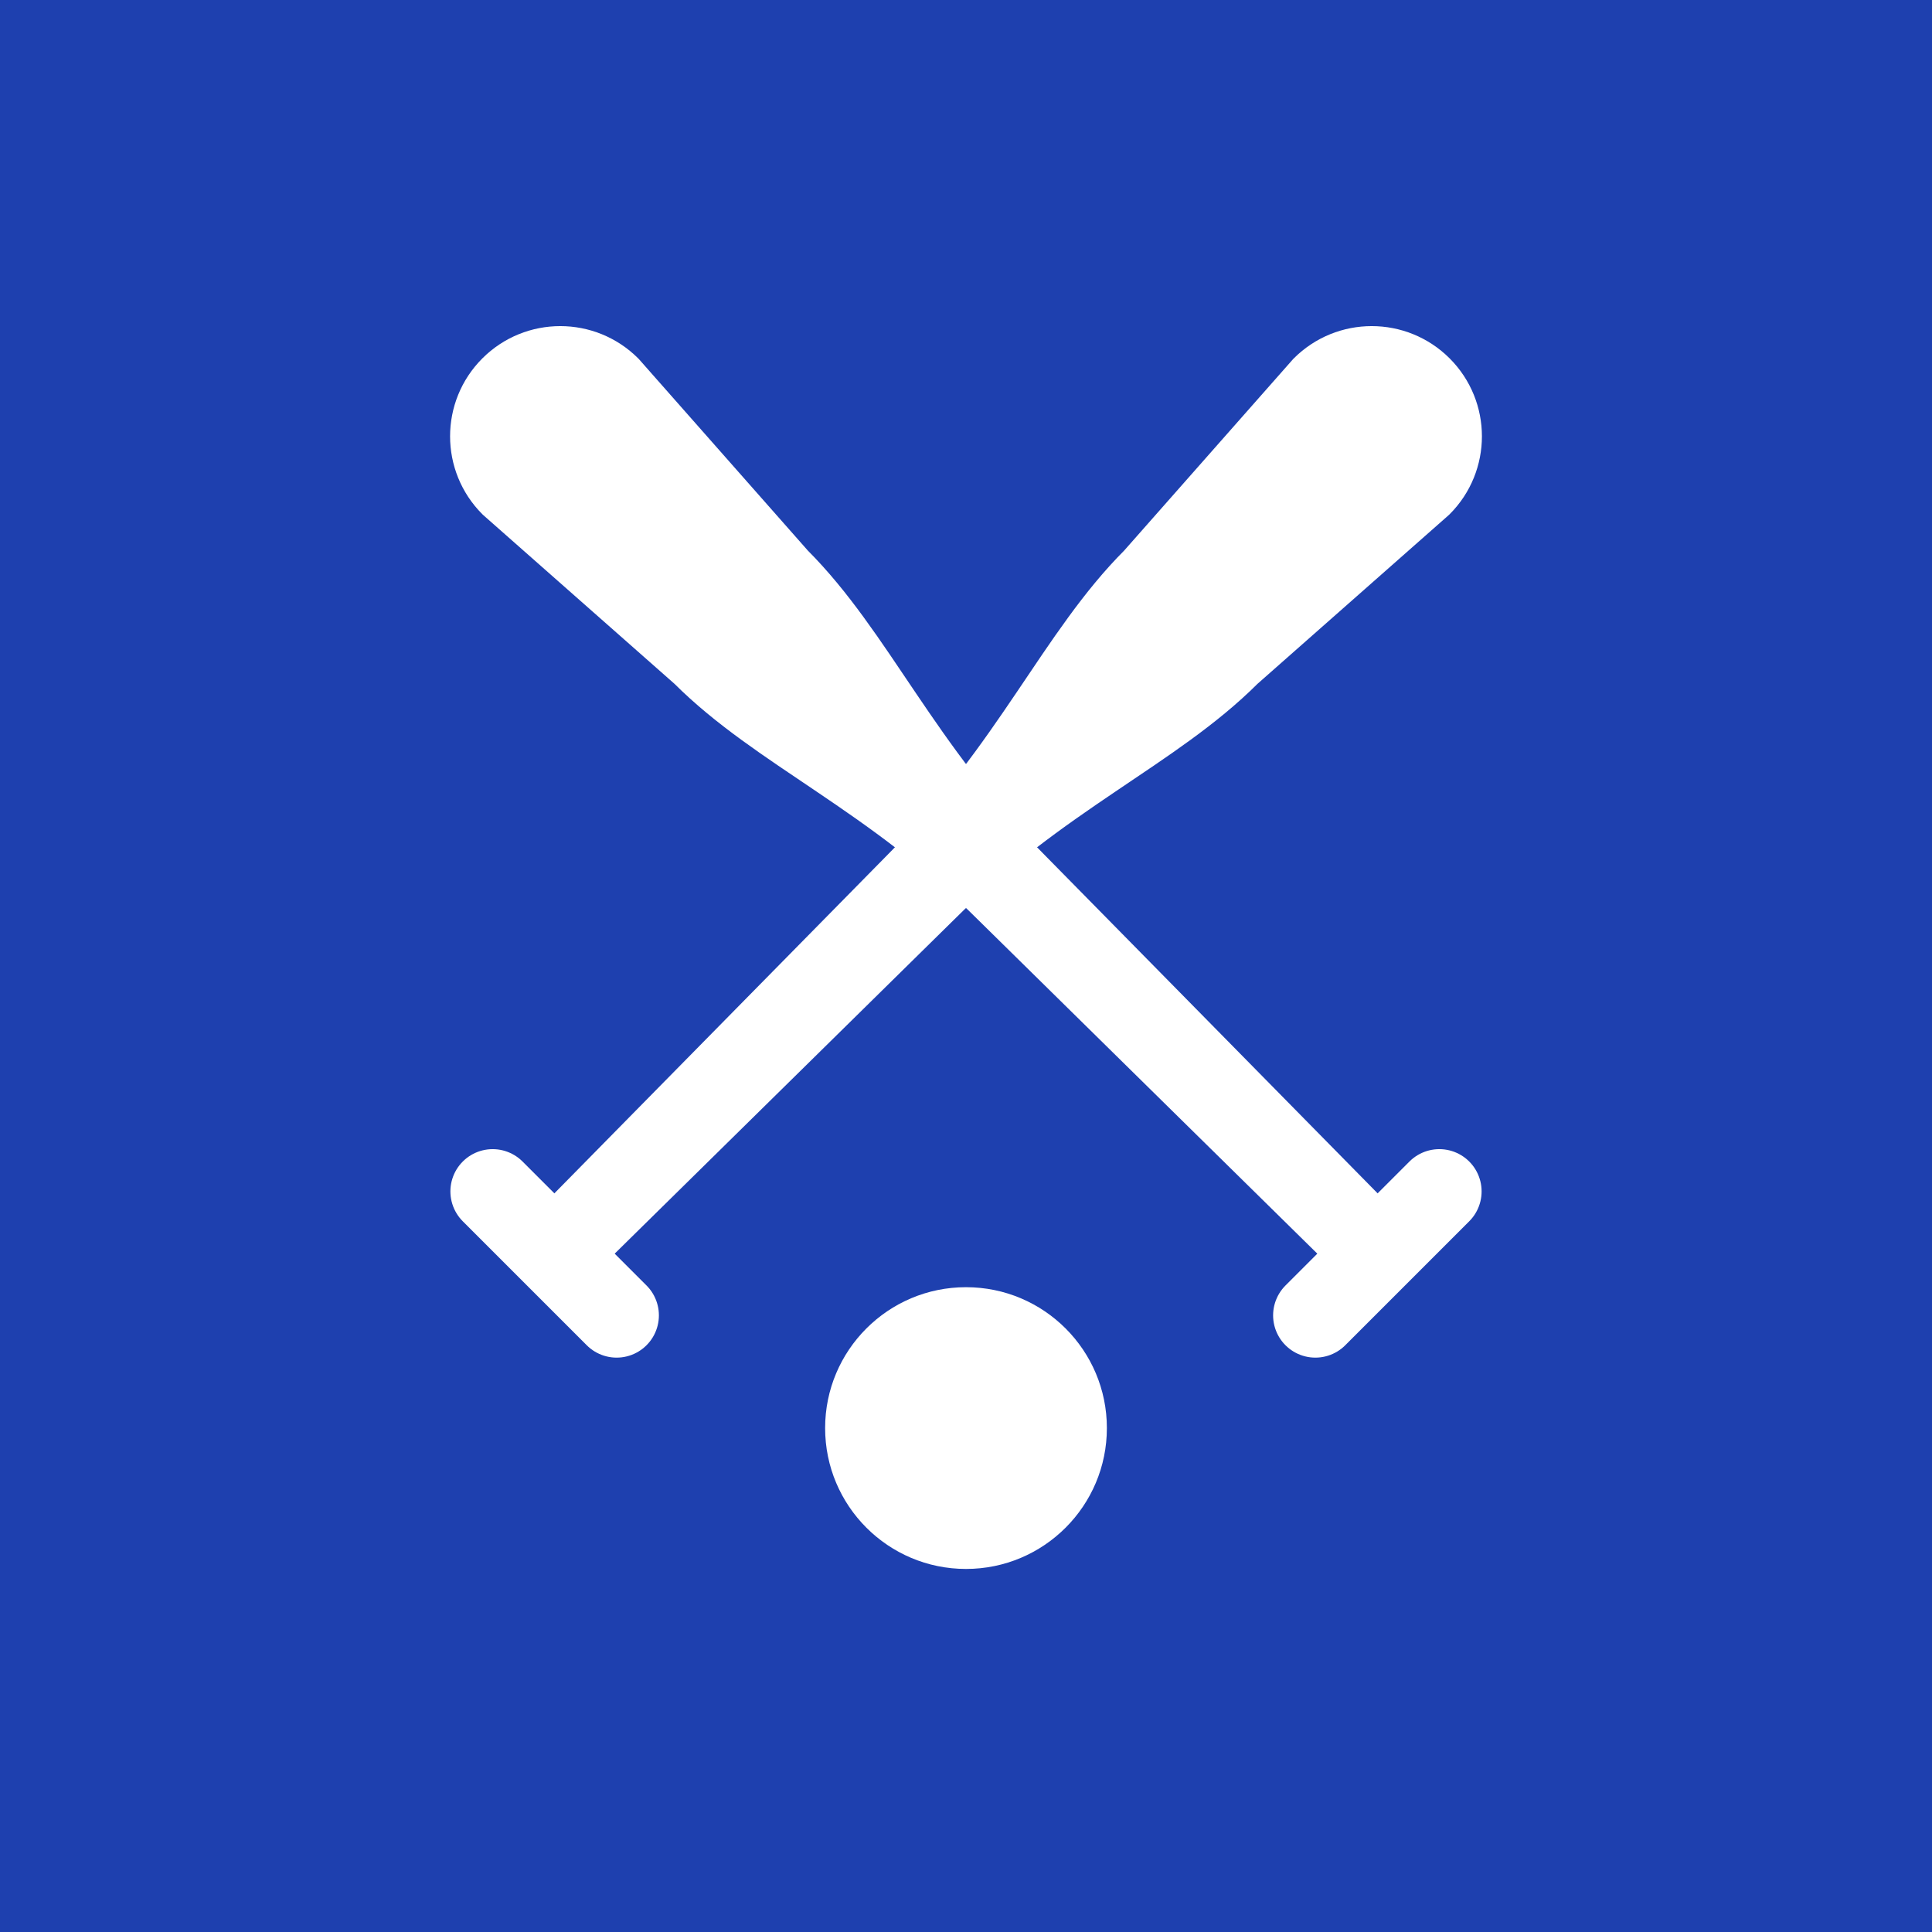
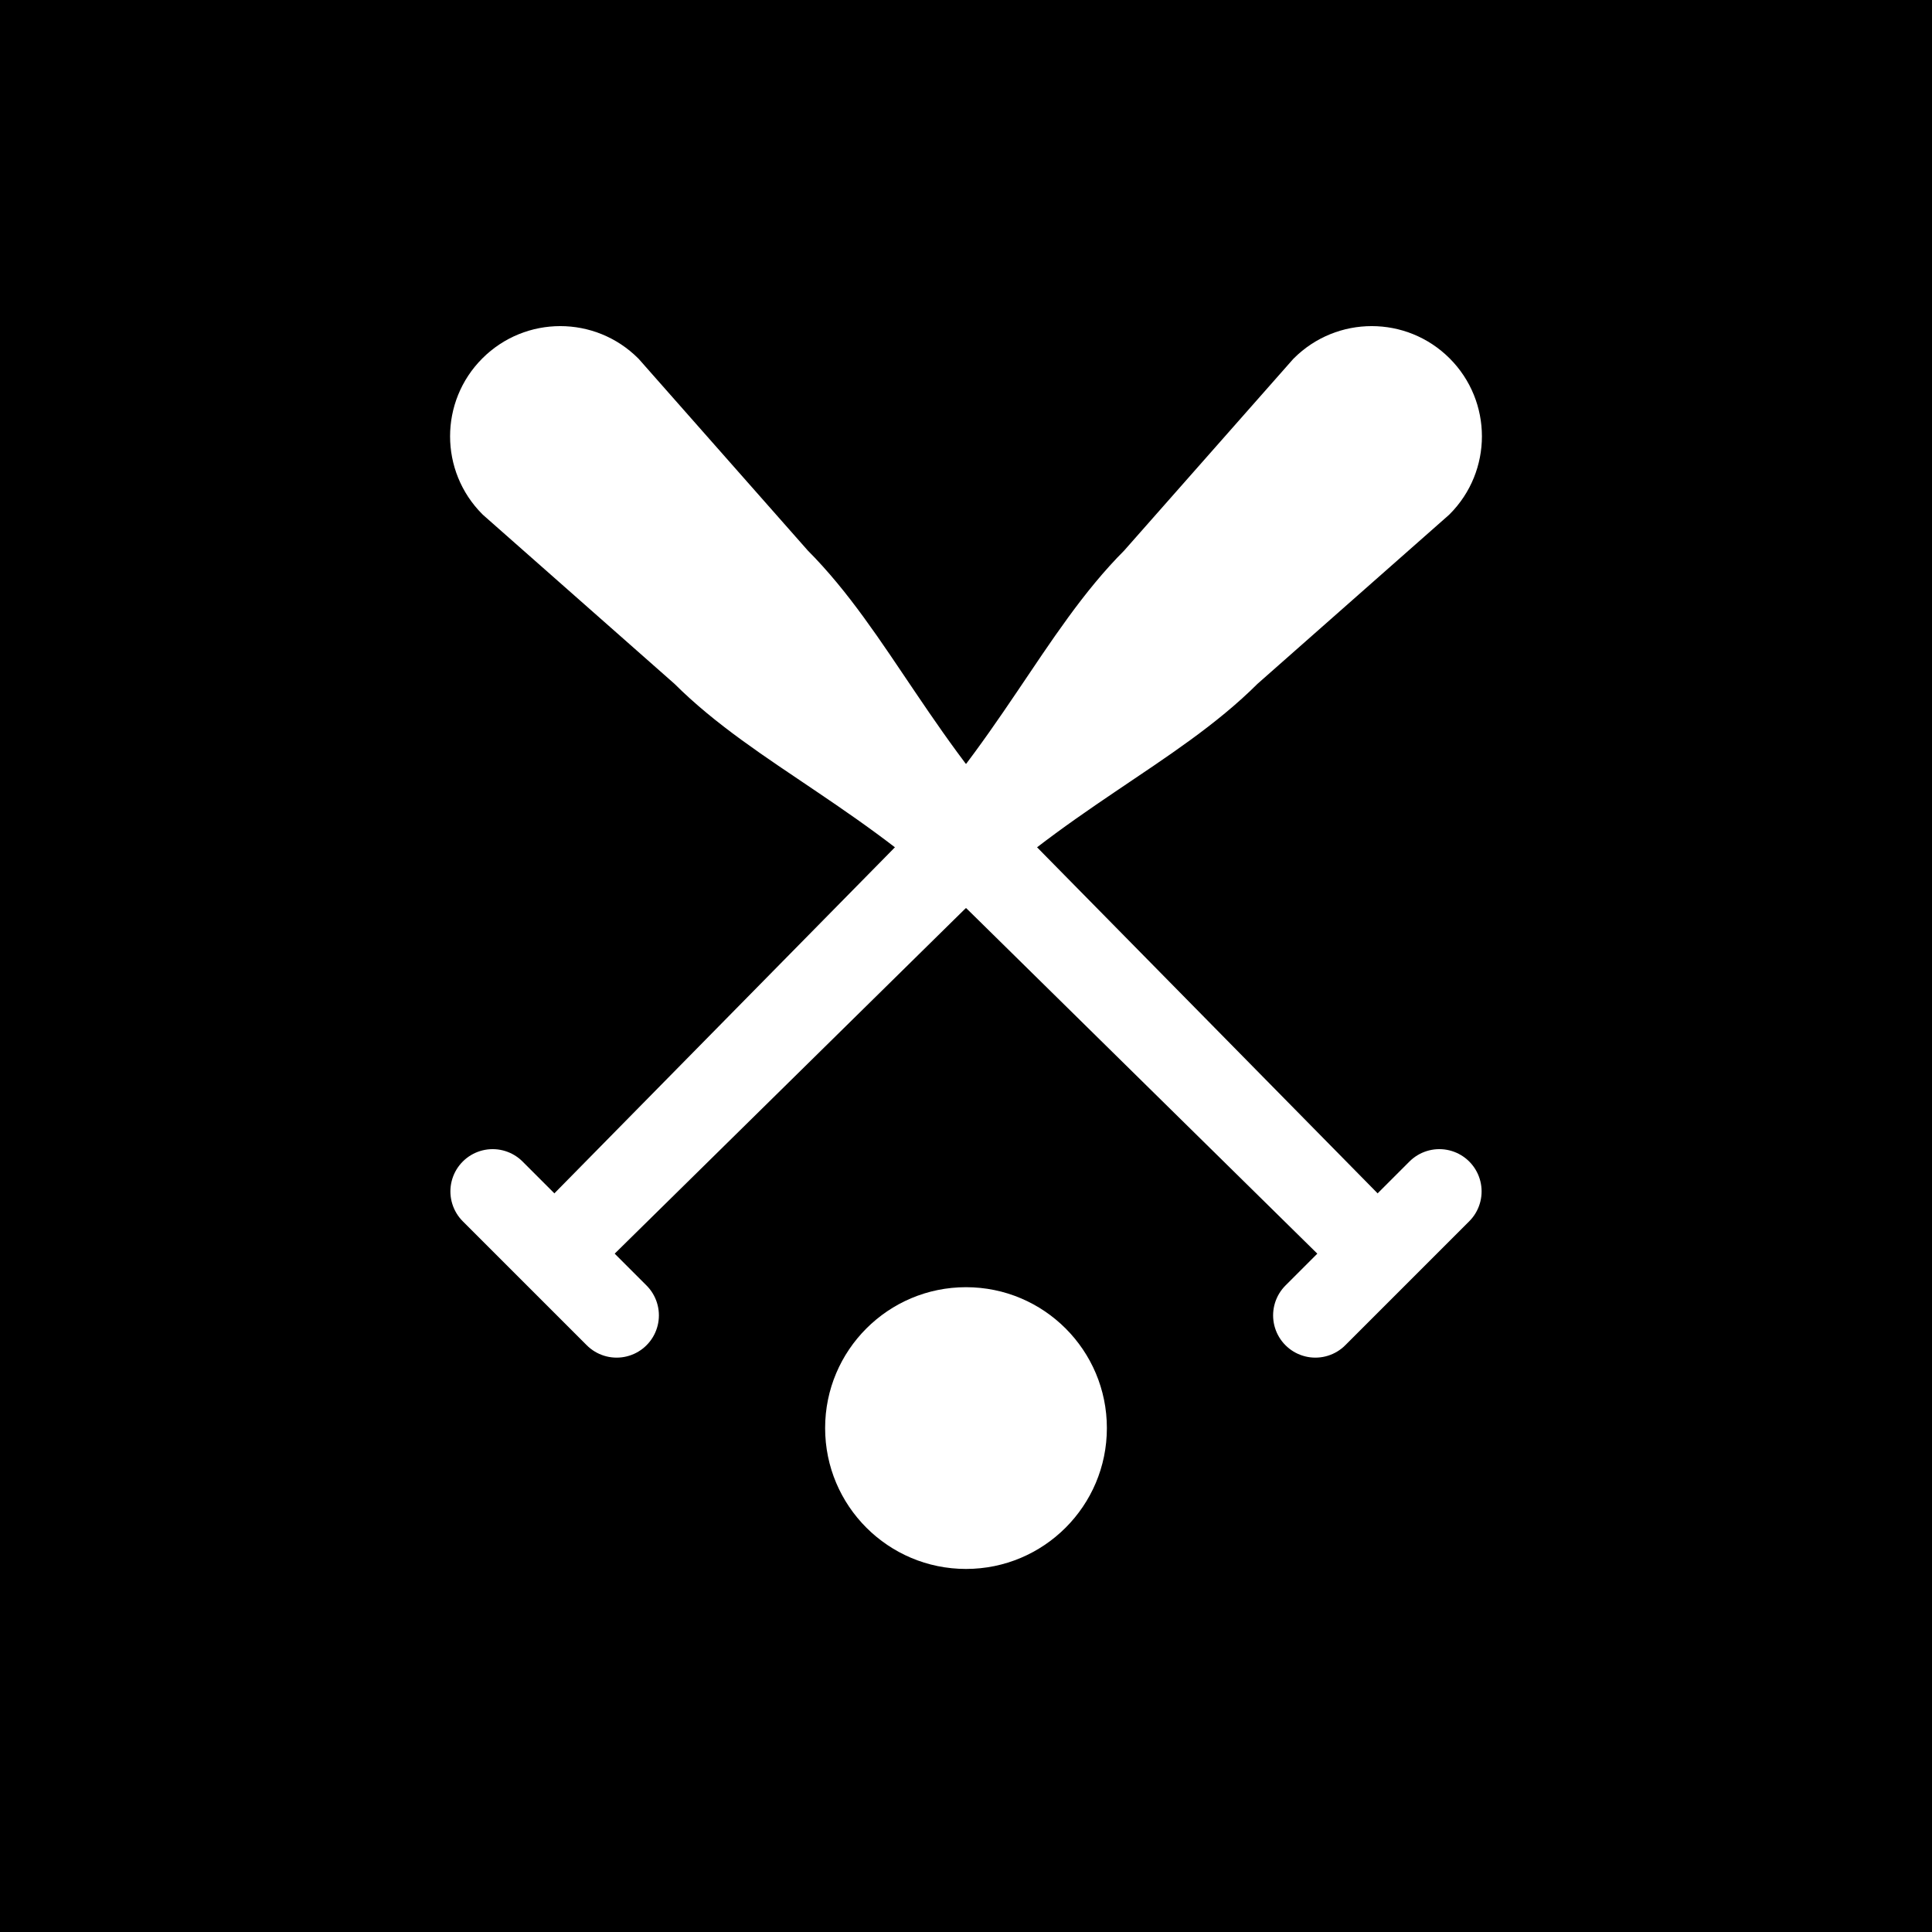
<svg xmlns="http://www.w3.org/2000/svg" viewBox="0 0 120 120">
-   <rect width="120" height="120" fill="#1e40af" />
+   <rect width="120" height="120" fill="#000000" />
  <g transform="translate(18 18) scale(3.5)">
    <g style="fill:#fff;stroke:#fff" stroke-linejoin="round" stroke-linecap="round">
      <path d="M5.2 19.3l6.3-6.2c2-2 4-2.8 5.4-4.2l3.4-3a1.5 1.5 0 0 0-2.2-2.200l-3 3.400c-1.4 1.4-2.2 3.4-4.2 5.400l-6.2 6.300z" stroke-width=".8" transform="translate(0 -2.2)" />
      <path d="M5.2 19.3l6.3-6.2c2-2 4-2.8 5.4-4.2l3.4-3a1.5 1.5 0 0 0-2.2-2.200l-3 3.400c-1.4 1.4-2.2 3.4-4.2 5.400l-6.2 6.300z" stroke-width=".8" transform="translate(24 -2.2) scale(-1 1)" />
      <path d="M3.6 16l2.2 2.200M20.4 16l-2.2 2.2" stroke-width="1.5" />
      <circle cx="12" cy="20.2" r="2.5" stroke="none" />
    </g>
  </g>
</svg>
